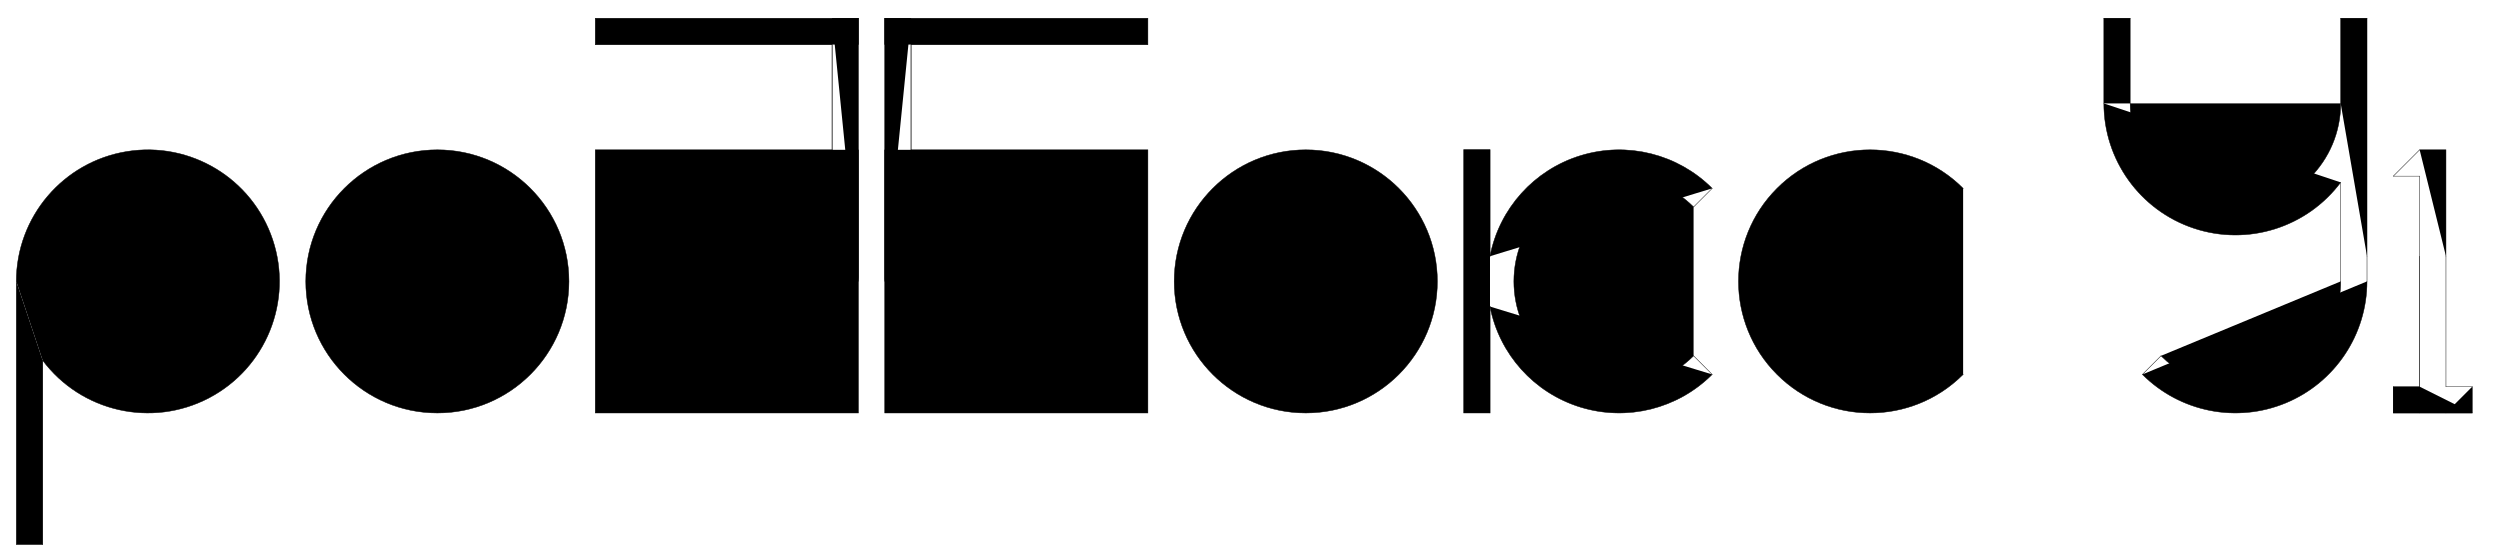
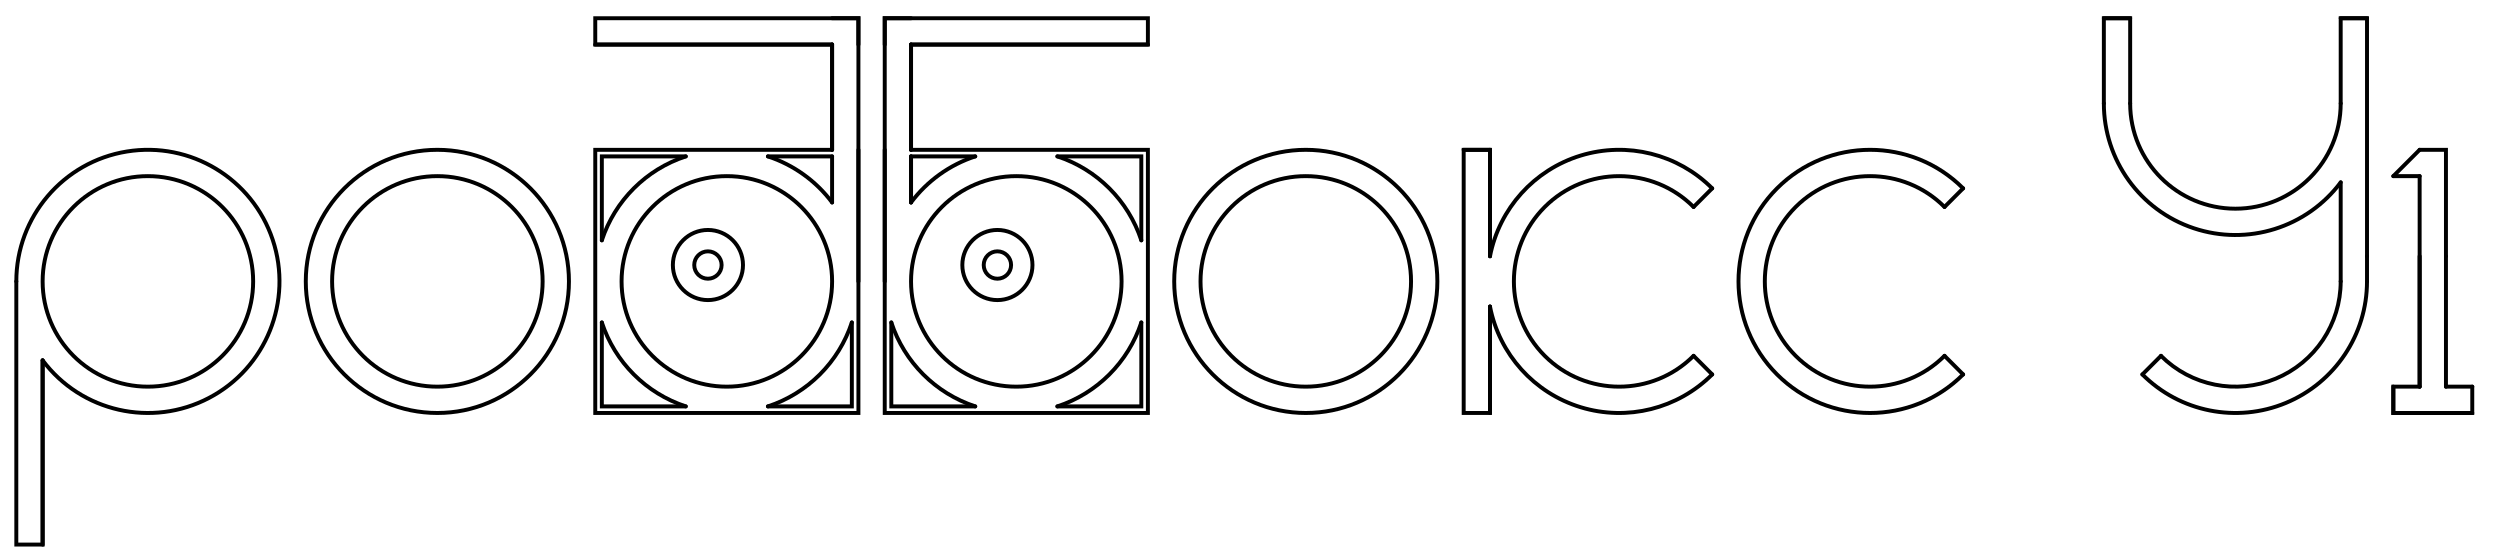
<svg xmlns="http://www.w3.org/2000/svg" width="1900" height="420" viewBox="-820 -110 1900 420" version="1.1" id="svg1">
  <defs id="defs1" />
  <g id="layer1">
-     <path d="m -787.603,163.862 a 100,100 0 1 0 -20,-60" style="fill:#000000;stroke:#000000;stroke-width:0.34;stroke-linecap:round" id="path5" />
-     <path d="m -387.603,103.862 a 100,100 0 0 0 -200,0 100,100 0 0 0 200,0 z" style="fill:#000000;stroke:#000000;stroke-width:0.34;stroke-linecap:round" id="path6" />
-     <path d="m -142.603,135.087 a 100,100 0 0 0 63.775,63.775" style="fill:#000000;stroke:#000000;stroke-width:0.34;stroke-linecap:round" id="path7" />
-     <path d="M -16.378,198.862 A 100,100 0 0 0 47.397,135.087" style="fill:#000000;stroke:#000000;stroke-width:0.34;stroke-linecap:round" id="path8" />
-     <path d="M 47.397,72.637 A 100,100 0 0 0 -16.378,8.862" style="fill:#000000;stroke:#000000;stroke-width:0.34;stroke-linecap:round" id="path9" />
-     <path d="M -78.828,8.862 A 100,100 0 0 0 -127.603,43.862" style="fill:#000000;stroke:#000000;stroke-width:0.34;stroke-linecap:round" id="path10" />
-     <path d="m 272.397,103.862 a 100,100 0 0 0 -200,0 100,100 0 0 0 200,0 z" style="fill:#000000;stroke:#000000;stroke-width:0.34;stroke-linecap:round" id="path11" />
-     <path d="M 481.261,33.151 A 100,100 0 0 0 312.397,84.731" style="fill:#000000;stroke:#000000;stroke-width:0.34;stroke-linecap:round" id="path12" />
-     <path d="m 312.397,122.992 a 100,100 0 0 0 168.864,51.58" style="fill:#000000;stroke:#000000;stroke-width:0.34;stroke-linecap:round" id="path13" />
-     <path d="m 671.972,33.151 a 100,100 0 1 0 0,141.421" style="fill:#000000;stroke:#000000;stroke-width:0.34;stroke-linecap:round" id="path14" />
-     <path d="M -127.603,3.862 H 52.397 V 203.862 H -147.603 V 3.862" style="fill:#000000;stroke:#000000;stroke-width:0.34;stroke-linecap:round" id="path15" />
-     <path d="m -627.603,103.862 a 80,80 0 0 0 -160,0 80,80 0 0 0 160,0 z" style="fill:#000000;stroke:#000000;stroke-width:0.34;stroke-linecap:round" id="path16" />
-     <path d="m -407.603,103.862 a 80,80 0 0 0 -160,0 80,80 0 0 0 160,0 z" style="fill:#000000;stroke:#000000;stroke-width:0.34;stroke-linecap:round" id="path17" />
-     <path d="m 32.397,103.862 a 80,80 0 0 0 -160,0 80,80 0 0 0 160,0 z" style="fill:#000000;stroke:#000000;stroke-width:0.34;stroke-linecap:round" id="path18" />
-     <path d="m 252.397,103.862 a 80,80 0 0 0 -160,0 80,80 0 0 0 160,0 z" style="fill:#000000;stroke:#000000;stroke-width:0.34;stroke-linecap:round" id="path19" />
-     <path d="m 467.119,47.293 a 80,80 0 1 0 0,113.137" style="fill:#000000;stroke:#000000;stroke-width:0.34;stroke-linecap:round" id="path20" />
-     <path d="m 657.829,47.293 a 80,80 0 1 0 0,113.137" style="fill:#000000;stroke:#000000;stroke-width:0.34;stroke-linecap:round" id="path21" />
-     <path style="fill:#000000;stroke:#000000;stroke-width:0.34;stroke-linecap:round" d="m 292.396,3.861 h 20.003" id="path22" />
-     <path style="fill:#000000;stroke:#000000;stroke-width:0.34;stroke-linecap:round" d="M 312.398,3.861 V 84.731" id="path23" />
-     <path style="fill:#000000;stroke:#000000;stroke-width:0.34;stroke-linecap:round" d="m 312.398,122.992 v 80.87" id="path24" />
-     <path d="m 312.397,122.992 v 80.87 H 292.397 V 3.862 h 20 V 84.731" style="fill:#000000;stroke:#000000;stroke-width:0.34;stroke-linecap:round" id="path25" />
-     <path style="fill:#000000;stroke:#000000;stroke-width:0.34;stroke-linecap:round" d="M 467.127,47.292 481.255,33.15" id="path26" />
-     <path style="fill:#000000;stroke:#000000;stroke-width:0.34;stroke-linecap:round" d="m 467.127,160.431 14.129,14.142" id="path27" />
-     <path style="fill:#000000;stroke:#000000;stroke-width:0.34;stroke-linecap:round" d="M 657.838,47.292 671.967,33.15" id="path28" />
-     <path style="fill:#000000;stroke:#000000;stroke-width:0.34;stroke-linecap:round" d="m 657.838,160.431 14.129,14.142" id="path29" />
-     <path style="fill:#000000;stroke:#000000;stroke-width:0.34;stroke-linecap:round" d="M -787.602,163.863 V 303.862" id="path30" />
-     <path d="m -787.603,163.862 v 140 h -20 v -200" style="fill:#000000;stroke:#000000;stroke-width:0.34;stroke-linecap:round" id="path31" />
-     <path style="fill:#000000;stroke:#000000;stroke-width:0.34;stroke-linecap:round" d="M -127.604,-76.138 V 3.861" id="path32" />
-     <path style="fill:#000000;stroke:#000000;stroke-width:0.34;stroke-linecap:round" d="M -127.604,8.862 V 43.861" id="path33" />
-     <path d="M -127.603,-76.138 V 3.862" style="fill:#000000;stroke:#000000;stroke-width:0.34;stroke-linecap:round" id="path34" />
-     <path d="M -127.603,8.862 V 43.862" style="fill:#000000;stroke:#000000;stroke-width:0.34;stroke-linecap:round" id="path35" />
-     <path d="M -147.603,103.862 V -96.138 h 20" style="fill:#000000;stroke:#000000;stroke-width:0.34;stroke-linecap:round" id="path36" />
-     <path style="fill:#000000;stroke:#000000;stroke-width:0.34;stroke-linecap:round" d="M 52.392,-76.138 H -127.604" id="path37" />
-     <path d="M -147.603,-76.138 V -96.138 H 52.397 v 20 H -127.603" style="fill:#000000;stroke:#000000;stroke-width:0.34;stroke-linecap:round" id="path38" />
-     <path d="M -187.603,43.862 A 100,100 0 0 0 -236.378,8.862" style="fill:#000000;stroke:#000000;stroke-width:0.34;stroke-linecap:round" id="path39" />
-     <path d="M -298.828,8.862 A 100,100 0 0 0 -362.603,72.637" style="fill:#000000;stroke:#000000;stroke-width:0.34;stroke-linecap:round" id="path40" />
-     <path d="m -362.603,135.087 a 100,100 0 0 0 63.775,63.775" style="fill:#000000;stroke:#000000;stroke-width:0.34;stroke-linecap:round" id="path41" />
-     <path d="m -236.378,198.862 a 100,100 0 0 0 63.775,-63.775" style="fill:#000000;stroke:#000000;stroke-width:0.34;stroke-linecap:round" id="path42" />
-     <path d="M -187.603,3.862 H -367.603 V 203.862 h 200 V 3.862" style="fill:#000000;stroke:#000000;stroke-width:0.34;stroke-linecap:round" id="path43" />
-     <path d="m -187.603,103.862 a 80,80 0 0 0 -160,0 80,80 0 0 0 160,0 z" style="fill:#000000;stroke:#000000;stroke-width:0.34;stroke-linecap:round" id="path44" />
-     <path style="fill:#000000;stroke:#000000;stroke-width:0.34;stroke-linecap:round" d="M -187.611,-76.138 V 3.861" id="path45" />
-     <path style="fill:#000000;stroke:#000000;stroke-width:0.34;stroke-linecap:round" d="M -187.611,8.862 V 43.861" id="path46" />
-     <path d="M -187.603,-76.138 V 3.862" style="fill:#000000;stroke:#000000;stroke-width:0.34;stroke-linecap:round" id="path47" />
-     <path d="M -167.603,103.862 V -96.138 h -20" style="fill:#000000;stroke:#000000;stroke-width:0.34;stroke-linecap:round" id="path48" />
-     <path style="fill:#000000;stroke:#000000;stroke-width:0.34;stroke-linecap:round" d="m -367.607,-76.138 h 179.996" id="path49" />
-     <path d="M -167.603,-76.138 V -96.138 H -367.603 v 20 h 180" style="fill:#000000;stroke:#000000;stroke-width:0.34;stroke-linecap:round" id="path50" />
-     <path d="m -271.573,91.416 a 10.401,10.401 0 0 0 -20.803,0 10.401,10.401 0 0 0 20.803,0 z" style="fill:#000000;stroke:#000000;stroke-width:0.34;stroke-linecap:round" id="path51" />
-     <path d="m -51.573,91.416 a 10.401,10.401 0 0 0 -20.803,0 10.401,10.401 0 0 0 20.803,0 z" style="fill:#000000;stroke:#000000;stroke-width:0.34;stroke-linecap:round" id="path52" />
-     <path d="m -255.324,91.416 a 26.65,26.65 0 0 0 -53.3,0 26.65,26.65 0 0 0 53.3,0 z" style="fill:#000000;stroke:#000000;stroke-width:0.34;stroke-linecap:round" id="path53" />
-     <path d="m -172.603,135.087 v 63.775 h -63.775" style="fill:#000000;stroke:#000000;stroke-width:0.34;stroke-linecap:round" id="path54" />
-     <path d="m -298.828,198.862 h -63.775 v -63.775" style="fill:#000000;stroke:#000000;stroke-width:0.34;stroke-linecap:round" id="path55" />
-     <path d="M -362.603,72.637 V 8.862 h 63.775" style="fill:#000000;stroke:#000000;stroke-width:0.34;stroke-linecap:round" id="path56" />
-     <path d="m -236.378,8.862 h 48.775" style="fill:#000000;stroke:#000000;stroke-width:0.34;stroke-linecap:round" id="path57" />
-     <path d="m -127.603,8.862 h 48.775" style="fill:#000000;stroke:#000000;stroke-width:0.34;stroke-linecap:round" id="path58" />
-     <path d="M -16.378,8.862 H 47.397 V 72.637" style="fill:#000000;stroke:#000000;stroke-width:0.34;stroke-linecap:round" id="path59" />
-     <path d="m 47.397,135.087 v 63.775 h -63.775" style="fill:#000000;stroke:#000000;stroke-width:0.34;stroke-linecap:round" id="path60" />
-     <path d="M -78.828,198.862 H -142.603 V 135.087" style="fill:#000000;stroke:#000000;stroke-width:0.34;stroke-linecap:round" id="path61" />
-     <path d="m -35.324,91.416 a 26.65,26.65 0 0 0 -53.3,0 26.65,26.65 0 0 0 53.3,0 z" style="fill:#000000;stroke:#000000;stroke-width:0.34;stroke-linecap:round" id="path62" />
-     <path d="M 808.215,174.573 A 100,100 0 0 0 978.926,103.862" style="fill:#000000;stroke:#000000;stroke-width:0.34;stroke-linecap:round" id="path63" />
-     <path d="M 822.357,160.431 A 80,80 0 0 0 958.926,103.862" style="fill:#000000;stroke:#000000;stroke-width:0.34;stroke-linecap:round" id="path64" />
-     <path d="M 1018.926,84.731 V 183.862" style="fill:#000000;stroke:#000000;stroke-width:0.34;stroke-linecap:round" id="path65" />
-     <path d="M 1018.926,203.862 H 998.926 V 183.862" style="fill:#000000;stroke:#000000;stroke-width:0.34;stroke-linecap:round" id="path66" />
-     <path style="fill:#000000;stroke:#000000;stroke-width:0.34;stroke-linecap:round" d="m 778.938,-96.138 h 19.976" id="path67" />
-     <path style="fill:#000000;stroke:#000000;stroke-width:0.34;stroke-linecap:round" d="m 958.934,-96.138 h 20.003" id="path68" />
-     <path d="m 778.926,-31.394 a 100,100 0 0 0 180,60" style="fill:#000000;stroke:#000000;stroke-width:0.34;stroke-linecap:round" id="path69" />
-     <path d="m 798.926,-31.394 a 80,80 0 0 0 160,0" style="fill:#000000;stroke:#000000;stroke-width:0.34;stroke-linecap:round" id="path70" />
-     <path d="M 978.926,84.731 V 103.862" style="fill:#000000;stroke:#000000;stroke-width:0.34;stroke-linecap:round" id="path71" />
-     <path d="M 958.926,103.862 V 28.606" style="fill:#000000;stroke:#000000;stroke-width:0.34;stroke-linecap:round" id="path72" />
-     <path d="M 958.926,-31.394 V -96.138 H 978.926 V 84.731" style="fill:#000000;stroke:#000000;stroke-width:0.34;stroke-linecap:round" id="path73" />
-     <path style="fill:#000000;stroke:#000000;stroke-width:0.34;stroke-linecap:round" d="m 822.356,160.431 -14.129,14.142" id="path74" />
-     <path d="M 798.926,-31.394 V -96.138 H 778.926 V -31.394" style="fill:#000000;stroke:#000000;stroke-width:0.34;stroke-linecap:round" id="path75" />
-     <path d="M 1038.926,84.731 V 183.862" style="fill:#000000;stroke:#000000;stroke-width:0.34;stroke-linecap:round" id="path76" />
-     <path d="M 1038.926,203.862 H 1018.926" style="fill:#000000;stroke:#000000;stroke-width:0.34;stroke-linecap:round" id="path77" />
-     <path d="M 1018.926,183.862 V 23.862" style="fill:#000000;stroke:#000000;stroke-width:0.34;stroke-linecap:round" id="path78" />
-     <path d="m 1018.926,3.862 h 20 V 84.731" style="fill:#000000;stroke:#000000;stroke-width:0.34;stroke-linecap:round" id="path79" />
-     <path d="m 1058.926,183.862 v 20 h -20" style="fill:#000000;stroke:#000000;stroke-width:0.34;stroke-linecap:round" id="path80" />
-     <path d="M 1058.926,203.862 H 998.926 V 183.862 H 1018.926" style="fill:#000000;stroke:#000000;stroke-width:0.34;stroke-linecap:round" id="path81" />
-     <path d="m 1038.926,183.862 h 20" style="fill:#000000;stroke:#000000;stroke-width:0.34;stroke-linecap:round" id="path82" />
-     <path d="M 1018.926,23.862 H 998.926" style="fill:#000000;stroke:#000000;stroke-width:0.34;stroke-linecap:round" id="path83" />
-     <path style="fill:#000000;stroke:#000000;stroke-width:0.34;stroke-linecap:round" d="M 1018.915,3.861 998.913,23.861" id="path84" />
+     <path d="m -787.603,163.862 a 100,100 0 1 0 -20,-60" style="fill:none;stroke:#000000;stroke-width:3;stroke-linecap:round" id="path5" />
+     <path d="m -387.603,103.862 a 100,100 0 0 0 -200,0 100,100 0 0 0 200,0 z" style="fill:none;stroke:#000000;stroke-width:3;stroke-linecap:round" id="path6" />
+     <path d="m -142.603,135.087 a 100,100 0 0 0 63.775,63.775" style="fill:none;stroke:#000000;stroke-width:3;stroke-linecap:round" id="path7" />
+     <path d="M -16.378,198.862 A 100,100 0 0 0 47.397,135.087" style="fill:none;stroke:#000000;stroke-width:3;stroke-linecap:round" id="path8" />
+     <path d="M 47.397,72.637 A 100,100 0 0 0 -16.378,8.862" style="fill:none;stroke:#000000;stroke-width:3;stroke-linecap:round" id="path9" />
+     <path d="M -78.828,8.862 A 100,100 0 0 0 -127.603,43.862" style="fill:none;stroke:#000000;stroke-width:3;stroke-linecap:round" id="path10" />
+     <path d="m 272.397,103.862 a 100,100 0 0 0 -200,0 100,100 0 0 0 200,0 z" style="fill:none;stroke:#000000;stroke-width:3;stroke-linecap:round" id="path11" />
+     <path d="M 481.261,33.151 A 100,100 0 0 0 312.397,84.731" style="fill:none;stroke:#000000;stroke-width:3;stroke-linecap:round" id="path12" />
+     <path d="m 312.397,122.992 a 100,100 0 0 0 168.864,51.58" style="fill:none;stroke:#000000;stroke-width:3;stroke-linecap:round" id="path13" />
+     <path d="m 671.972,33.151 a 100,100 0 1 0 0,141.421" style="fill:none;stroke:#000000;stroke-width:3;stroke-linecap:round" id="path14" />
+     <path d="M -127.603,3.862 H 52.397 V 203.862 H -147.603 V 3.862" style="fill:none;stroke:#000000;stroke-width:3;stroke-linecap:round" id="path15" />
+     <path d="m -627.603,103.862 a 80,80 0 0 0 -160,0 80,80 0 0 0 160,0 z" style="fill:none;stroke:#000000;stroke-width:3;stroke-linecap:round" id="path16" />
+     <path d="m -407.603,103.862 a 80,80 0 0 0 -160,0 80,80 0 0 0 160,0 z" style="fill:none;stroke:#000000;stroke-width:3;stroke-linecap:round" id="path17" />
+     <path d="m 32.397,103.862 a 80,80 0 0 0 -160,0 80,80 0 0 0 160,0 z" style="fill:none;stroke:#000000;stroke-width:3;stroke-linecap:round" id="path18" />
+     <path d="m 252.397,103.862 a 80,80 0 0 0 -160,0 80,80 0 0 0 160,0 z" style="fill:none;stroke:#000000;stroke-width:3;stroke-linecap:round" id="path19" />
+     <path d="m 467.119,47.293 a 80,80 0 1 0 0,113.137" style="fill:none;stroke:#000000;stroke-width:3;stroke-linecap:round" id="path20" />
+     <path d="m 657.829,47.293 a 80,80 0 1 0 0,113.137" style="fill:none;stroke:#000000;stroke-width:3;stroke-linecap:round" id="path21" />
+     <path style="fill:none;stroke:#000000;stroke-width:3;stroke-linecap:round" d="m 292.396,3.861 h 20.003" id="path22" />
+     <path style="fill:none;stroke:#000000;stroke-width:3;stroke-linecap:round" d="M 312.398,3.861 V 84.731" id="path23" />
+     <path style="fill:none;stroke:#000000;stroke-width:3;stroke-linecap:round" d="m 312.398,122.992 v 80.87" id="path24" />
+     <path d="m 312.397,122.992 v 80.87 H 292.397 V 3.862 h 20 V 84.731" style="fill:none;stroke:#000000;stroke-width:3;stroke-linecap:round" id="path25" />
+     <path style="fill:none;stroke:#000000;stroke-width:3;stroke-linecap:round" d="M 467.127,47.292 481.255,33.15" id="path26" />
+     <path style="fill:none;stroke:#000000;stroke-width:3;stroke-linecap:round" d="m 467.127,160.431 14.129,14.142" id="path27" />
+     <path style="fill:none;stroke:#000000;stroke-width:3;stroke-linecap:round" d="M 657.838,47.292 671.967,33.15" id="path28" />
+     <path style="fill:none;stroke:#000000;stroke-width:3;stroke-linecap:round" d="m 657.838,160.431 14.129,14.142" id="path29" />
+     <path style="fill:none;stroke:#000000;stroke-width:3;stroke-linecap:round" d="M -787.602,163.863 V 303.862" id="path30" />
+     <path d="m -787.603,163.862 v 140 h -20 v -200" style="fill:none;stroke:#000000;stroke-width:3;stroke-linecap:round" id="path31" />
+     <path style="fill:none;stroke:#000000;stroke-width:3;stroke-linecap:round" d="M -127.604,-76.138 V 3.861" id="path32" />
+     <path style="fill:none;stroke:#000000;stroke-width:3;stroke-linecap:round" d="M -127.604,8.862 V 43.861" id="path33" />
+     <path d="M -127.603,-76.138 V 3.862" style="fill:none;stroke:#000000;stroke-width:3;stroke-linecap:round" id="path34" />
+     <path d="M -127.603,8.862 V 43.862" style="fill:none;stroke:#000000;stroke-width:3;stroke-linecap:round" id="path35" />
+     <path d="M -147.603,103.862 V -96.138 h 20" style="fill:none;stroke:#000000;stroke-width:3;stroke-linecap:round" id="path36" />
+     <path style="fill:none;stroke:#000000;stroke-width:3;stroke-linecap:round" d="M 52.392,-76.138 H -127.604" id="path37" />
+     <path d="M -147.603,-76.138 V -96.138 H 52.397 v 20 H -127.603" style="fill:none;stroke:#000000;stroke-width:3;stroke-linecap:round" id="path38" />
+     <path d="M -187.603,43.862 A 100,100 0 0 0 -236.378,8.862" style="fill:none;stroke:#000000;stroke-width:3;stroke-linecap:round" id="path39" />
+     <path d="M -298.828,8.862 A 100,100 0 0 0 -362.603,72.637" style="fill:none;stroke:#000000;stroke-width:3;stroke-linecap:round" id="path40" />
+     <path d="m -362.603,135.087 a 100,100 0 0 0 63.775,63.775" style="fill:none;stroke:#000000;stroke-width:3;stroke-linecap:round" id="path41" />
+     <path d="m -236.378,198.862 a 100,100 0 0 0 63.775,-63.775" style="fill:none;stroke:#000000;stroke-width:3;stroke-linecap:round" id="path42" />
+     <path d="M -187.603,3.862 H -367.603 V 203.862 h 200 V 3.862" style="fill:none;stroke:#000000;stroke-width:3;stroke-linecap:round" id="path43" />
+     <path d="m -187.603,103.862 a 80,80 0 0 0 -160,0 80,80 0 0 0 160,0 z" style="fill:none;stroke:#000000;stroke-width:3;stroke-linecap:round" id="path44" />
+     <path style="fill:none;stroke:#000000;stroke-width:3;stroke-linecap:round" d="M -187.611,-76.138 V 3.861" id="path45" />
+     <path style="fill:none;stroke:#000000;stroke-width:3;stroke-linecap:round" d="M -187.611,8.862 V 43.861" id="path46" />
+     <path d="M -187.603,-76.138 V 3.862" style="fill:none;stroke:#000000;stroke-width:3;stroke-linecap:round" id="path47" />
+     <path d="M -167.603,103.862 V -96.138 h -20" style="fill:none;stroke:#000000;stroke-width:3;stroke-linecap:round" id="path48" />
+     <path style="fill:none;stroke:#000000;stroke-width:3;stroke-linecap:round" d="m -367.607,-76.138 h 179.996" id="path49" />
+     <path d="M -167.603,-76.138 V -96.138 H -367.603 v 20 h 180" style="fill:none;stroke:#000000;stroke-width:3;stroke-linecap:round" id="path50" />
+     <path d="m -271.573,91.416 a 10.401,10.401 0 0 0 -20.803,0 10.401,10.401 0 0 0 20.803,0 z" style="fill:none;stroke:#000000;stroke-width:3;stroke-linecap:round" id="path51" />
+     <path d="m -51.573,91.416 a 10.401,10.401 0 0 0 -20.803,0 10.401,10.401 0 0 0 20.803,0 z" style="fill:none;stroke:#000000;stroke-width:3;stroke-linecap:round" id="path52" />
+     <path d="m -255.324,91.416 a 26.65,26.65 0 0 0 -53.3,0 26.65,26.65 0 0 0 53.3,0 z" style="fill:none;stroke:#000000;stroke-width:3;stroke-linecap:round" id="path53" />
+     <path d="m -172.603,135.087 v 63.775 h -63.775" style="fill:none;stroke:#000000;stroke-width:3;stroke-linecap:round" id="path54" />
+     <path d="m -298.828,198.862 h -63.775 v -63.775" style="fill:none;stroke:#000000;stroke-width:3;stroke-linecap:round" id="path55" />
+     <path d="M -362.603,72.637 V 8.862 h 63.775" style="fill:none;stroke:#000000;stroke-width:3;stroke-linecap:round" id="path56" />
+     <path d="m -236.378,8.862 h 48.775" style="fill:none;stroke:#000000;stroke-width:3;stroke-linecap:round" id="path57" />
+     <path d="m -127.603,8.862 h 48.775" style="fill:none;stroke:#000000;stroke-width:3;stroke-linecap:round" id="path58" />
+     <path d="M -16.378,8.862 H 47.397 V 72.637" style="fill:none;stroke:#000000;stroke-width:3;stroke-linecap:round" id="path59" />
+     <path d="m 47.397,135.087 v 63.775 h -63.775" style="fill:none;stroke:#000000;stroke-width:3;stroke-linecap:round" id="path60" />
+     <path d="M -78.828,198.862 H -142.603 V 135.087" style="fill:none;stroke:#000000;stroke-width:3;stroke-linecap:round" id="path61" />
+     <path d="m -35.324,91.416 a 26.65,26.65 0 0 0 -53.3,0 26.65,26.65 0 0 0 53.3,0 z" style="fill:none;stroke:#000000;stroke-width:3;stroke-linecap:round" id="path62" />
+     <path d="M 808.215,174.573 A 100,100 0 0 0 978.926,103.862" style="fill:none;stroke:#000000;stroke-width:3;stroke-linecap:round" id="path63" />
+     <path d="M 822.357,160.431 A 80,80 0 0 0 958.926,103.862" style="fill:none;stroke:#000000;stroke-width:3;stroke-linecap:round" id="path64" />
+     <path d="M 1018.926,84.731 V 183.862" style="fill:none;stroke:#000000;stroke-width:3;stroke-linecap:round" id="path65" />
+     <path d="M 1018.926,203.862 H 998.926 V 183.862" style="fill:none;stroke:#000000;stroke-width:3;stroke-linecap:round" id="path66" />
+     <path style="fill:none;stroke:#000000;stroke-width:3;stroke-linecap:round" d="m 778.938,-96.138 h 19.976" id="path67" />
+     <path style="fill:none;stroke:#000000;stroke-width:3;stroke-linecap:round" d="m 958.934,-96.138 h 20.003" id="path68" />
+     <path d="m 778.926,-31.394 a 100,100 0 0 0 180,60" style="fill:none;stroke:#000000;stroke-width:3;stroke-linecap:round" id="path69" />
+     <path d="m 798.926,-31.394 a 80,80 0 0 0 160,0" style="fill:none;stroke:#000000;stroke-width:3;stroke-linecap:round" id="path70" />
+     <path d="M 978.926,84.731 V 103.862" style="fill:none;stroke:#000000;stroke-width:3;stroke-linecap:round" id="path71" />
+     <path d="M 958.926,103.862 V 28.606" style="fill:none;stroke:#000000;stroke-width:3;stroke-linecap:round" id="path72" />
+     <path d="M 958.926,-31.394 V -96.138 H 978.926 V 84.731" style="fill:none;stroke:#000000;stroke-width:3;stroke-linecap:round" id="path73" />
+     <path style="fill:none;stroke:#000000;stroke-width:3;stroke-linecap:round" d="m 822.356,160.431 -14.129,14.142" id="path74" />
+     <path d="M 798.926,-31.394 V -96.138 H 778.926 V -31.394" style="fill:none;stroke:#000000;stroke-width:3;stroke-linecap:round" id="path75" />
+     <path d="M 1038.926,84.731 V 183.862" style="fill:none;stroke:#000000;stroke-width:3;stroke-linecap:round" id="path76" />
+     <path d="M 1038.926,203.862 H 1018.926" style="fill:none;stroke:#000000;stroke-width:3;stroke-linecap:round" id="path77" />
+     <path d="M 1018.926,183.862 V 23.862" style="fill:none;stroke:#000000;stroke-width:3;stroke-linecap:round" id="path78" />
+     <path d="m 1018.926,3.862 h 20 V 84.731" style="fill:none;stroke:#000000;stroke-width:3;stroke-linecap:round" id="path79" />
+     <path d="m 1058.926,183.862 v 20 h -20" style="fill:none;stroke:#000000;stroke-width:3;stroke-linecap:round" id="path80" />
+     <path d="M 1058.926,203.862 H 998.926 V 183.862 H 1018.926" style="fill:none;stroke:#000000;stroke-width:3;stroke-linecap:round" id="path81" />
+     <path d="m 1038.926,183.862 h 20" style="fill:none;stroke:#000000;stroke-width:3;stroke-linecap:round" id="path82" />
+     <path d="M 1018.926,23.862 H 998.926" style="fill:none;stroke:#000000;stroke-width:3;stroke-linecap:round" id="path83" />
+     <path style="fill:none;stroke:#000000;stroke-width:3;stroke-linecap:round" d="M 1018.915,3.861 998.913,23.861" id="path84" />
  </g>
</svg>
